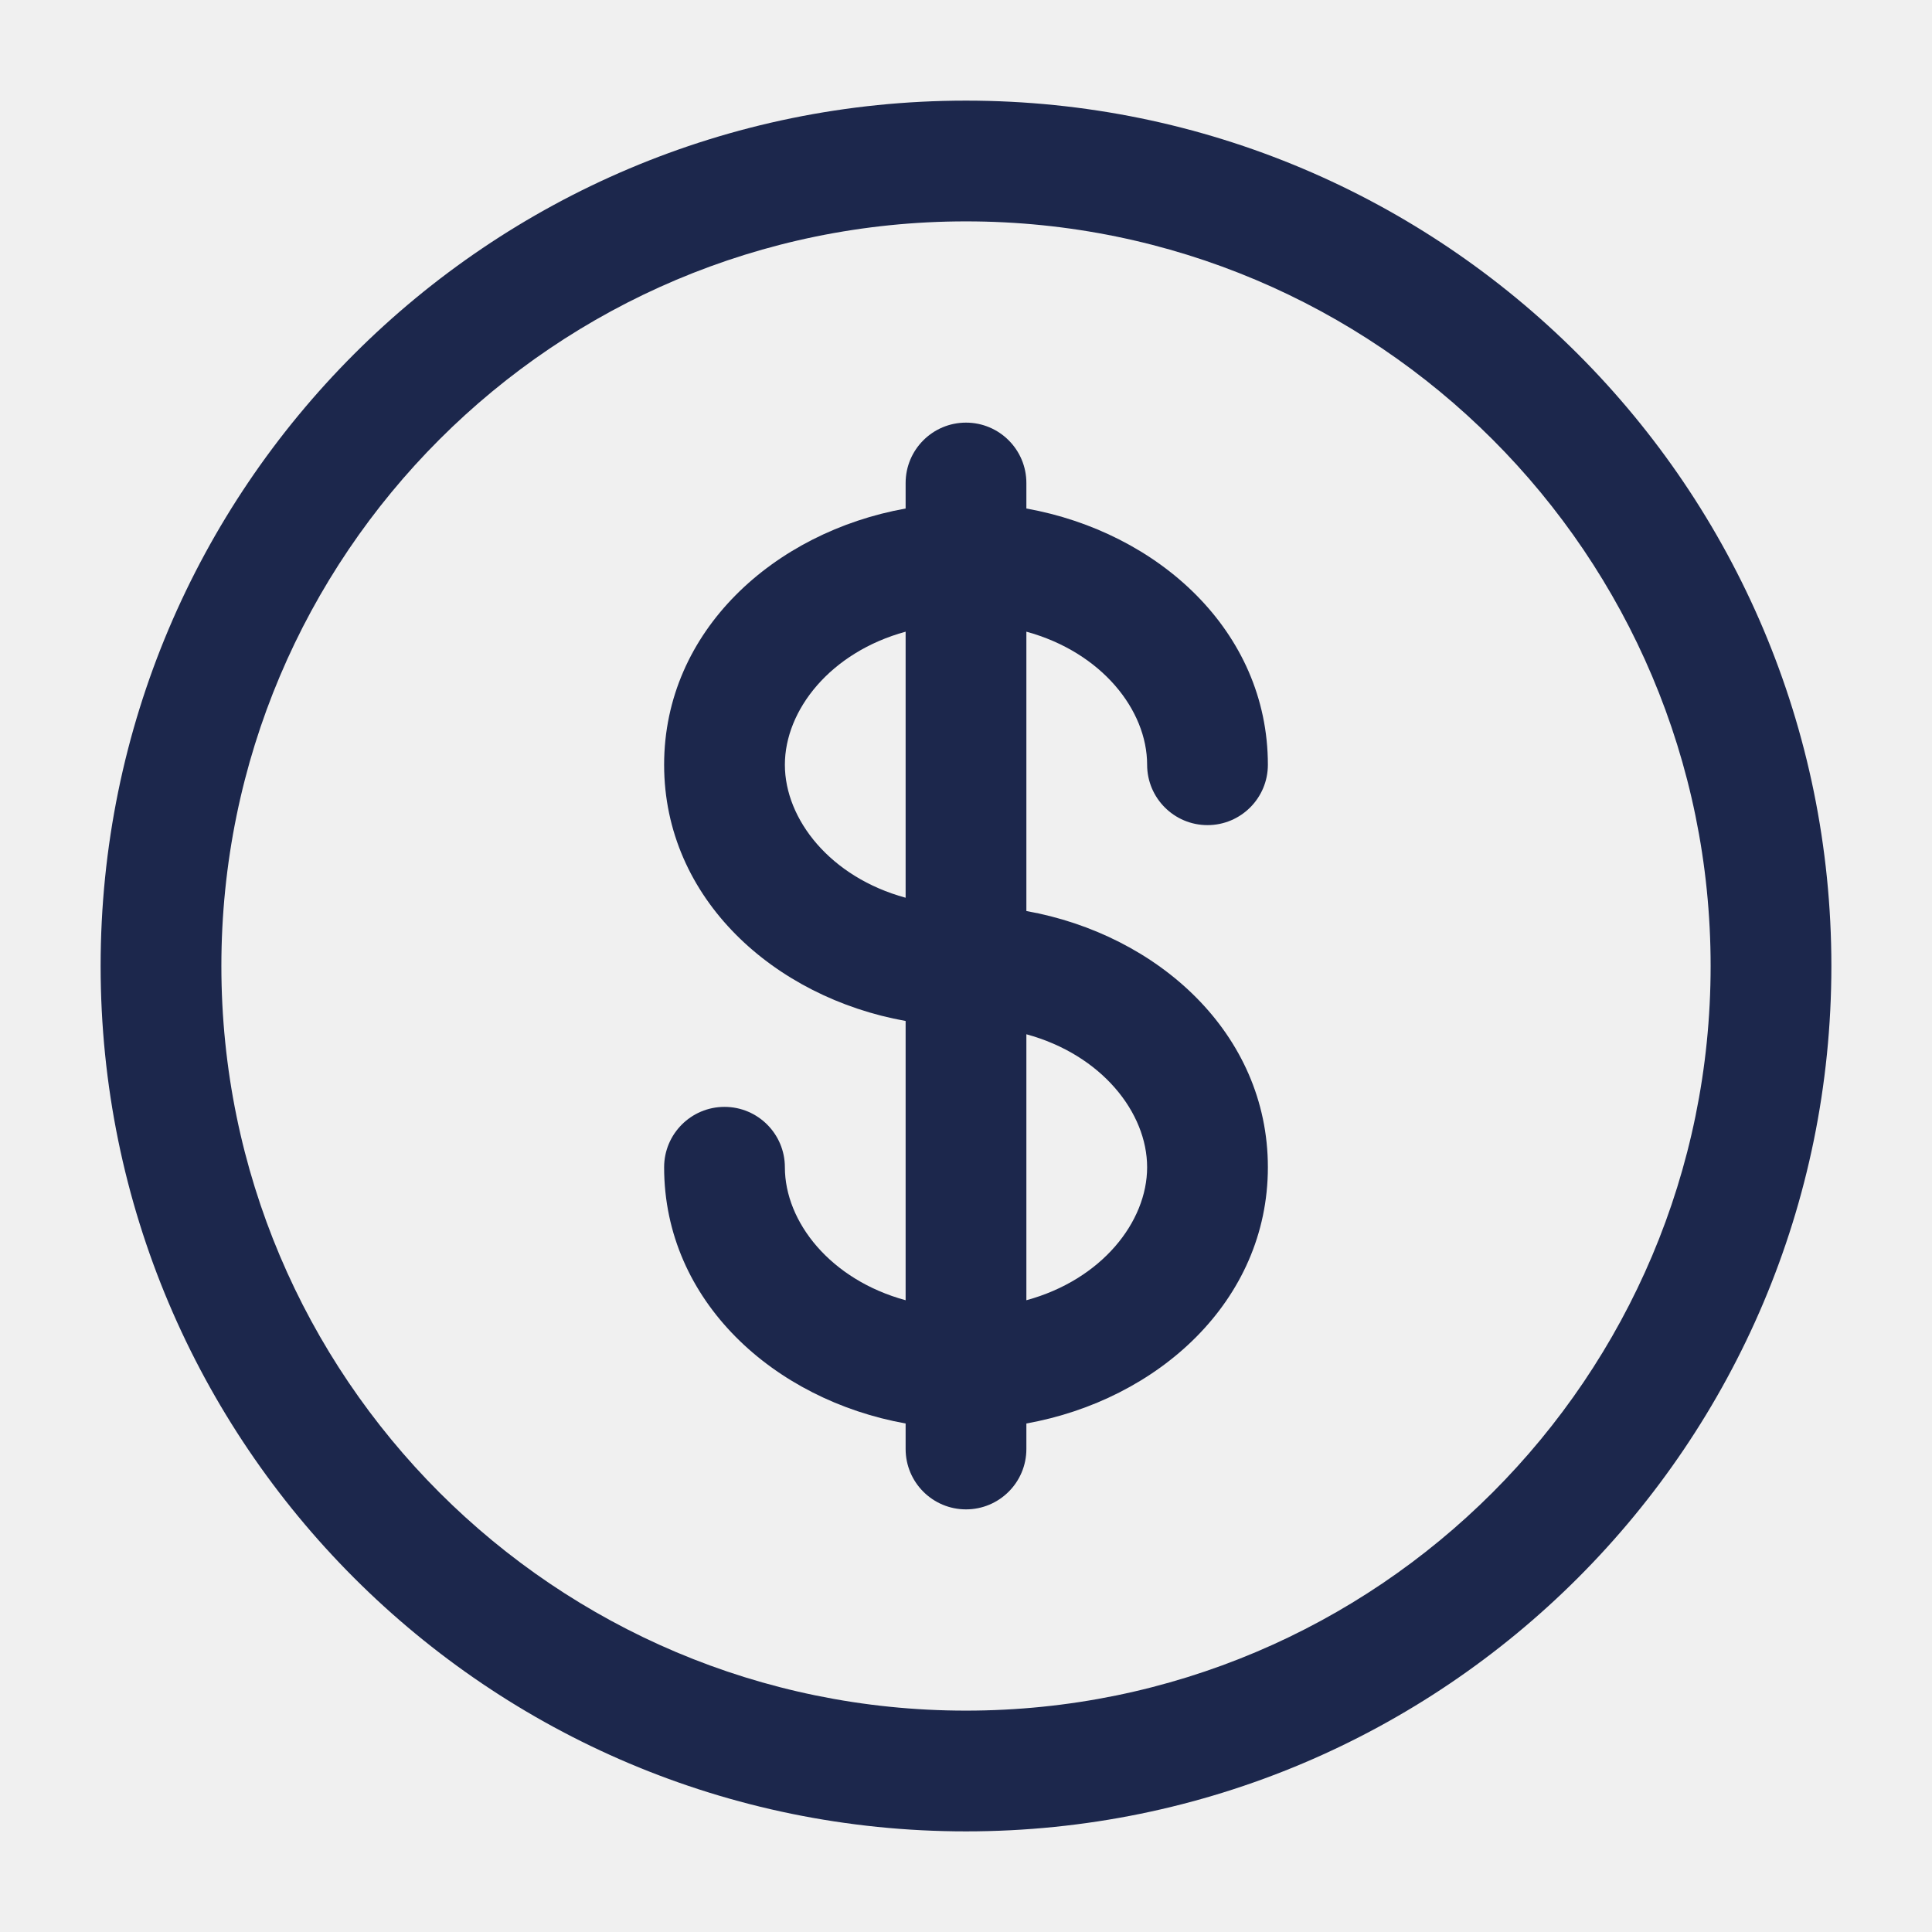
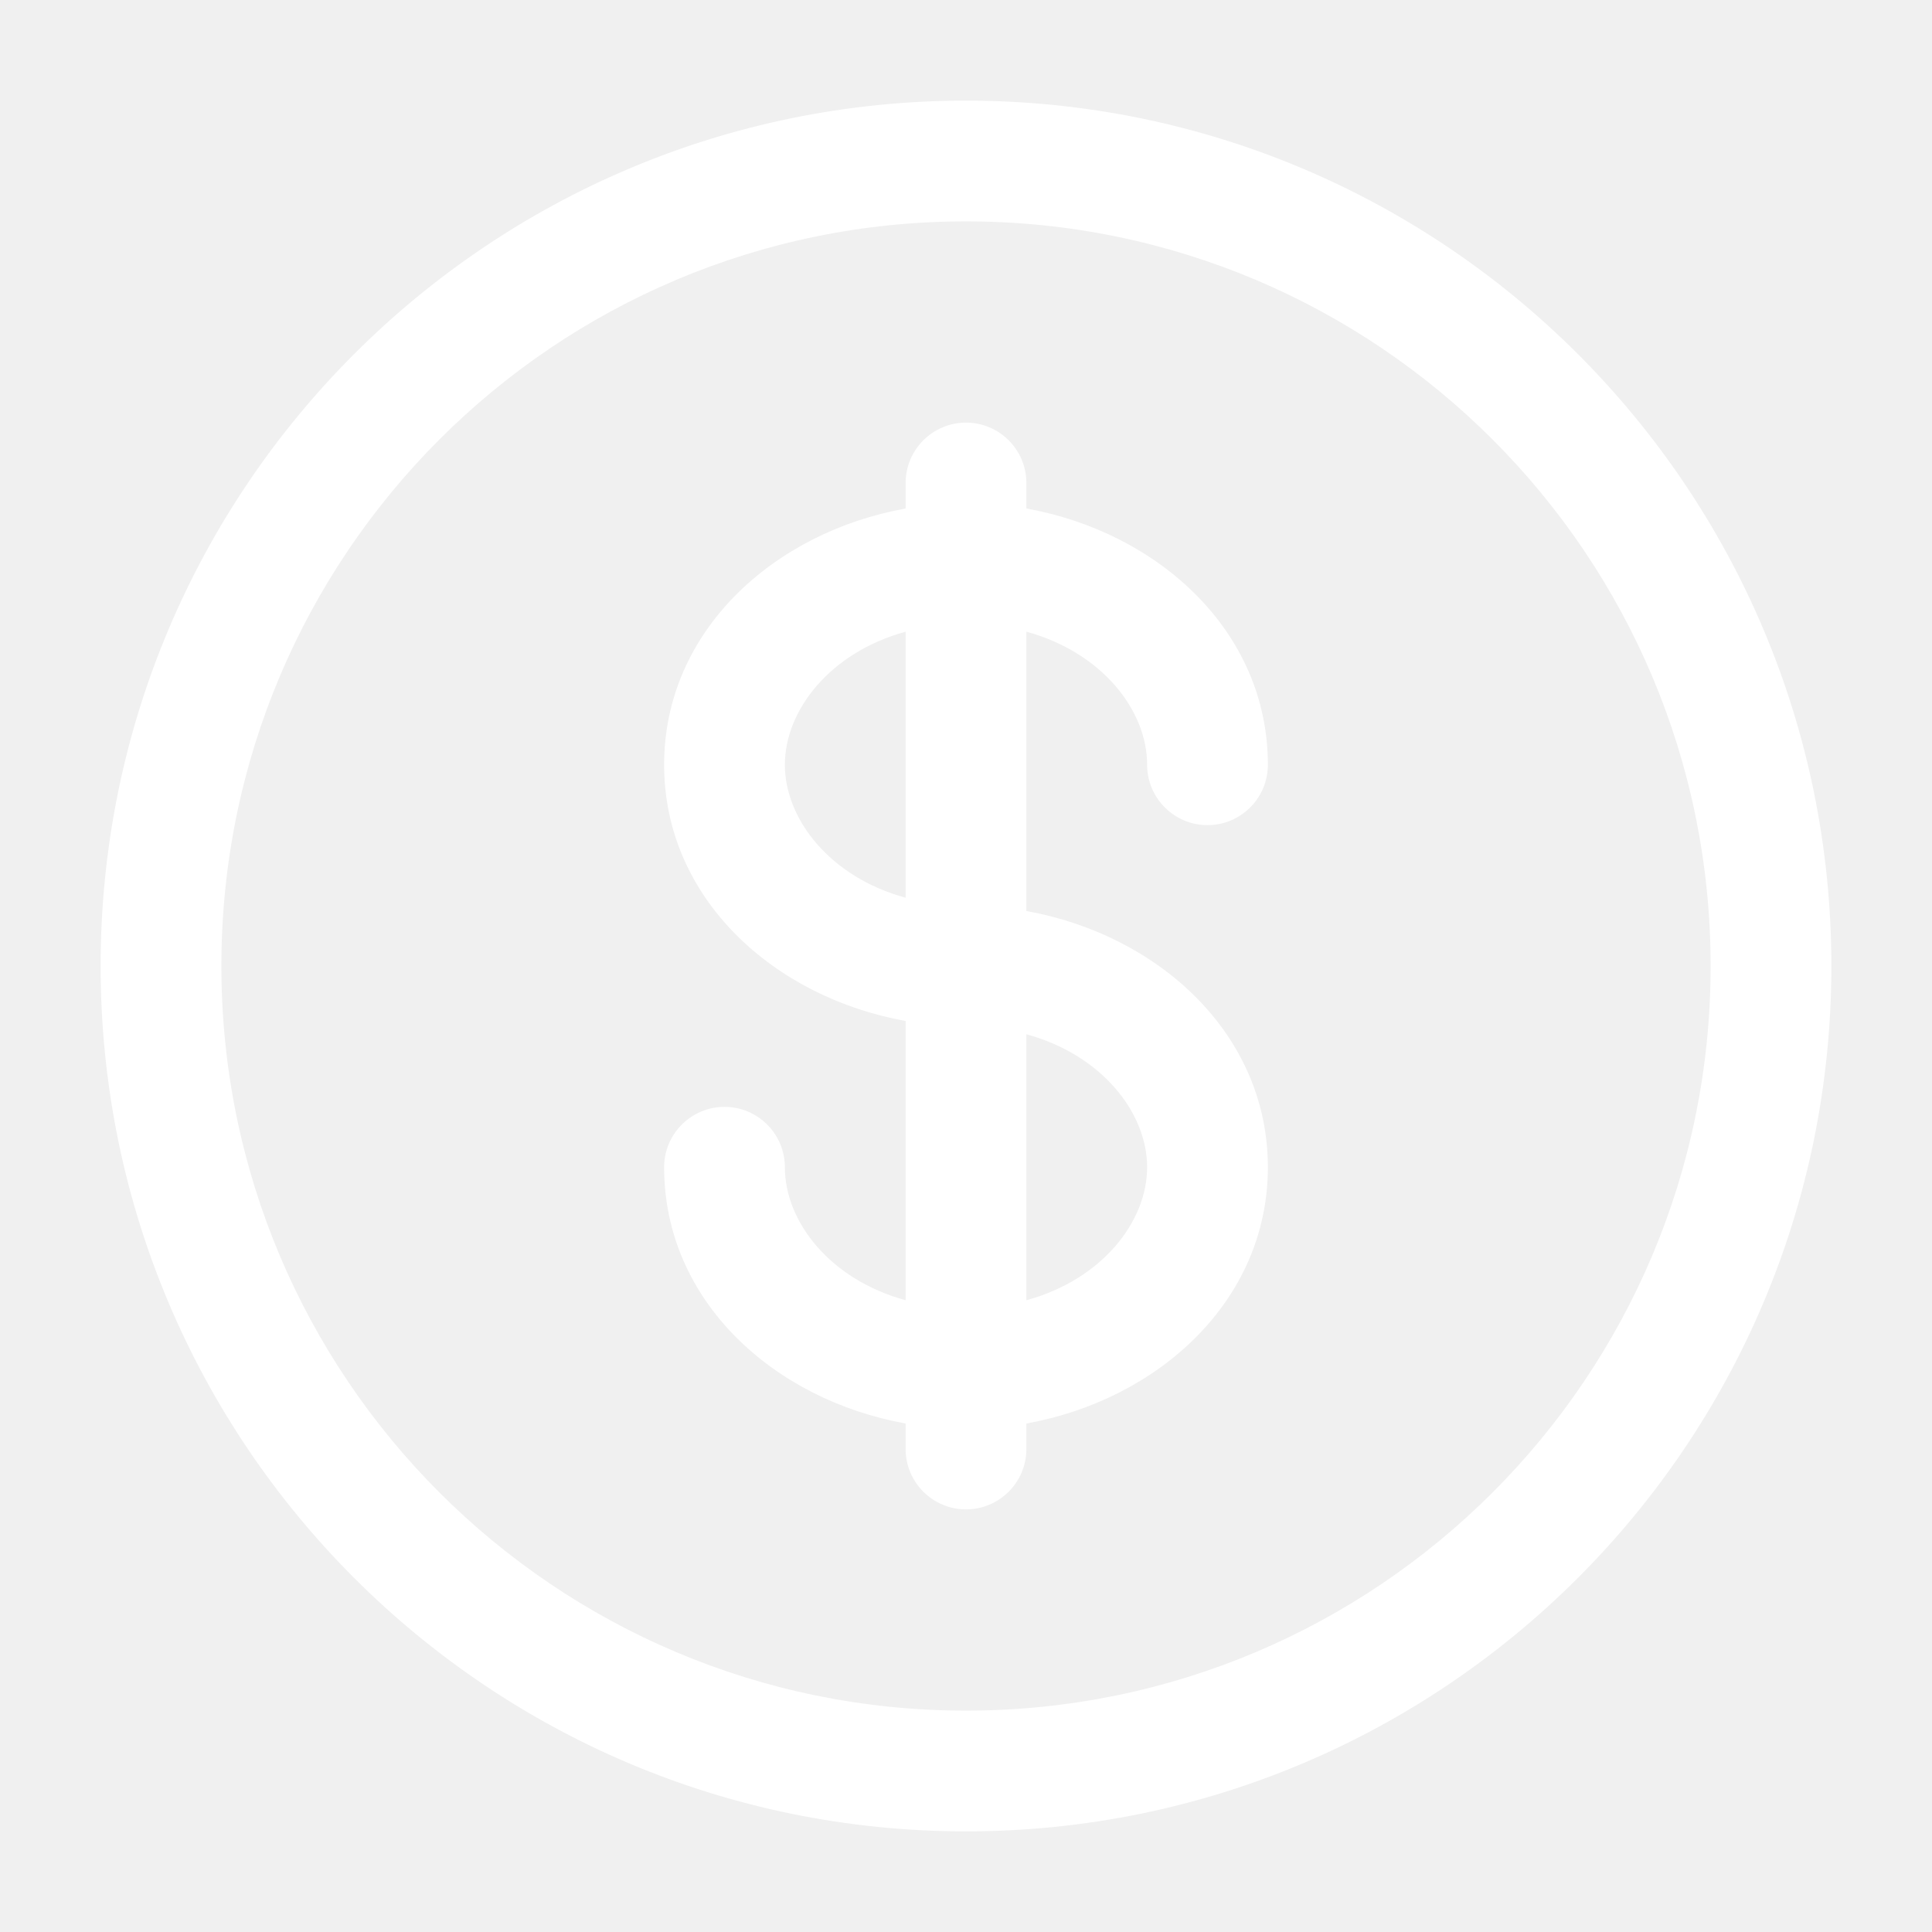
<svg xmlns="http://www.w3.org/2000/svg" width="800px" height="800px" viewBox="0 0 24 24" fill="none">
-   <path fill-rule="evenodd" clip-rule="evenodd" d="M12 2.75C6.891 2.75 2.75 6.891 2.75 12C2.75 17.109 6.891 21.25 12 21.25C17.109 21.25 21.25 17.109 21.25 12C21.25 6.891 17.109 2.75 12 2.75ZM1.25 12C1.25 6.063 6.063 1.25 12 1.25C17.937 1.25 22.75 6.063 22.75 12C22.75 17.937 17.937 22.75 12 22.75C6.063 22.75 1.25 17.937 1.25 12ZM12 5.25C12.414 5.25 12.75 5.586 12.75 6V6.317C14.38 6.609 15.75 7.834 15.75 9.5C15.75 9.914 15.414 10.25 15 10.25C14.586 10.25 14.25 9.914 14.25 9.5C14.25 8.822 13.686 8.103 12.75 7.847V11.317C14.38 11.609 15.75 12.834 15.75 14.5C15.75 16.166 14.38 17.391 12.75 17.683V18C12.75 18.414 12.414 18.75 12 18.75C11.586 18.75 11.25 18.414 11.25 18V17.683C9.62 17.391 8.25 16.166 8.25 14.5C8.25 14.086 8.586 13.75 9 13.75C9.414 13.75 9.75 14.086 9.75 14.5C9.75 15.178 10.314 15.897 11.25 16.152V12.683C9.62 12.391 8.25 11.166 8.25 9.5C8.25 7.834 9.62 6.609 11.25 6.317V6C11.25 5.586 11.586 5.25 12 5.25ZM11.25 7.847C10.314 8.103 9.75 8.822 9.75 9.5C9.75 10.178 10.314 10.897 11.25 11.152V7.847ZM12.75 12.848V16.152C13.686 15.897 14.25 15.178 14.25 14.5C14.25 13.822 13.686 13.103 12.75 12.848Z" fill="#1C274C" />
+   <path fill-rule="evenodd" clip-rule="evenodd" d="M12 2.75C6.891 2.75 2.75 6.891 2.75 12C2.75 17.109 6.891 21.25 12 21.25C17.109 21.25 21.25 17.109 21.25 12C21.25 6.891 17.109 2.75 12 2.75ZM1.25 12C1.25 6.063 6.063 1.25 12 1.25C17.937 1.25 22.75 6.063 22.75 12C22.75 17.937 17.937 22.75 12 22.75C6.063 22.75 1.25 17.937 1.25 12ZM12 5.25C12.414 5.25 12.75 5.586 12.75 6V6.317C14.38 6.609 15.75 7.834 15.75 9.5C15.75 9.914 15.414 10.25 15 10.25C14.586 10.25 14.25 9.914 14.25 9.5C14.25 8.822 13.686 8.103 12.75 7.847V11.317C14.38 11.609 15.75 12.834 15.75 14.5C15.75 16.166 14.38 17.391 12.75 17.683V18C12.75 18.414 12.414 18.75 12 18.75C11.586 18.75 11.25 18.414 11.25 18V17.683C9.62 17.391 8.25 16.166 8.25 14.5C8.25 14.086 8.586 13.75 9 13.75C9.414 13.75 9.75 14.086 9.75 14.5C9.75 15.178 10.314 15.897 11.25 16.152V12.683C9.62 12.391 8.25 11.166 8.25 9.5C8.25 7.834 9.62 6.609 11.25 6.317V6C11.25 5.586 11.586 5.25 12 5.25ZM11.25 7.847C10.314 8.103 9.75 8.822 9.75 9.5C9.75 10.178 10.314 10.897 11.25 11.152V7.847ZM12.75 12.848V16.152C13.686 15.897 14.25 15.178 14.25 14.5C14.25 13.822 13.686 13.103 12.75 12.848Z" fill="white" />
</svg>
